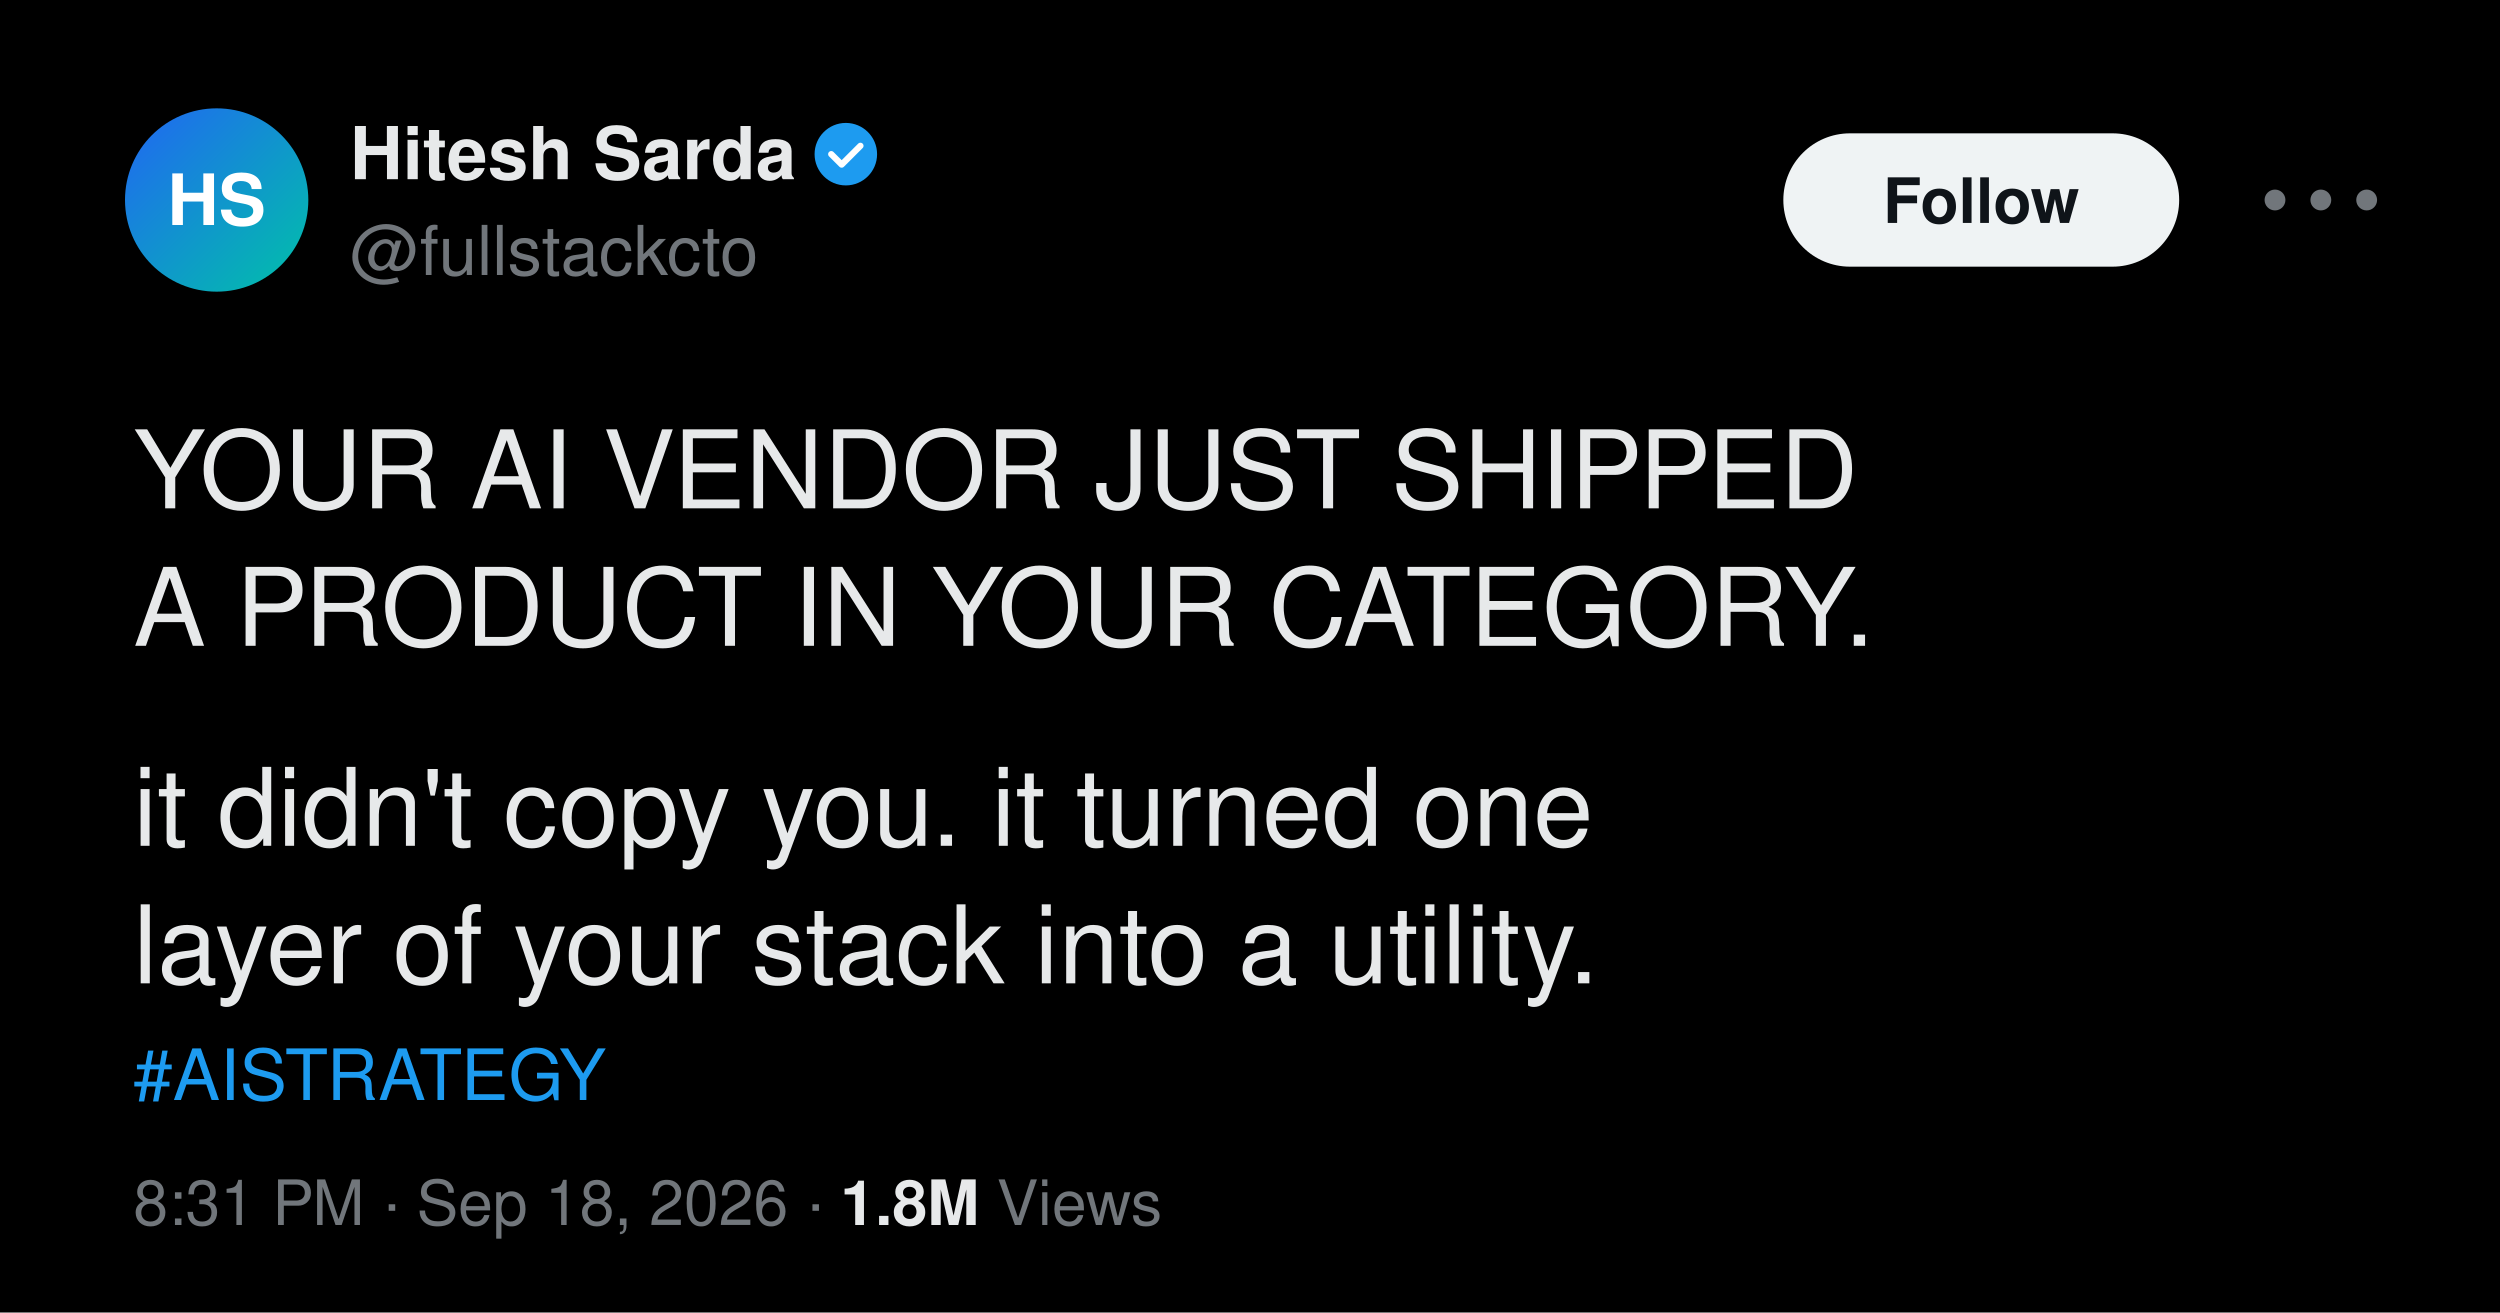
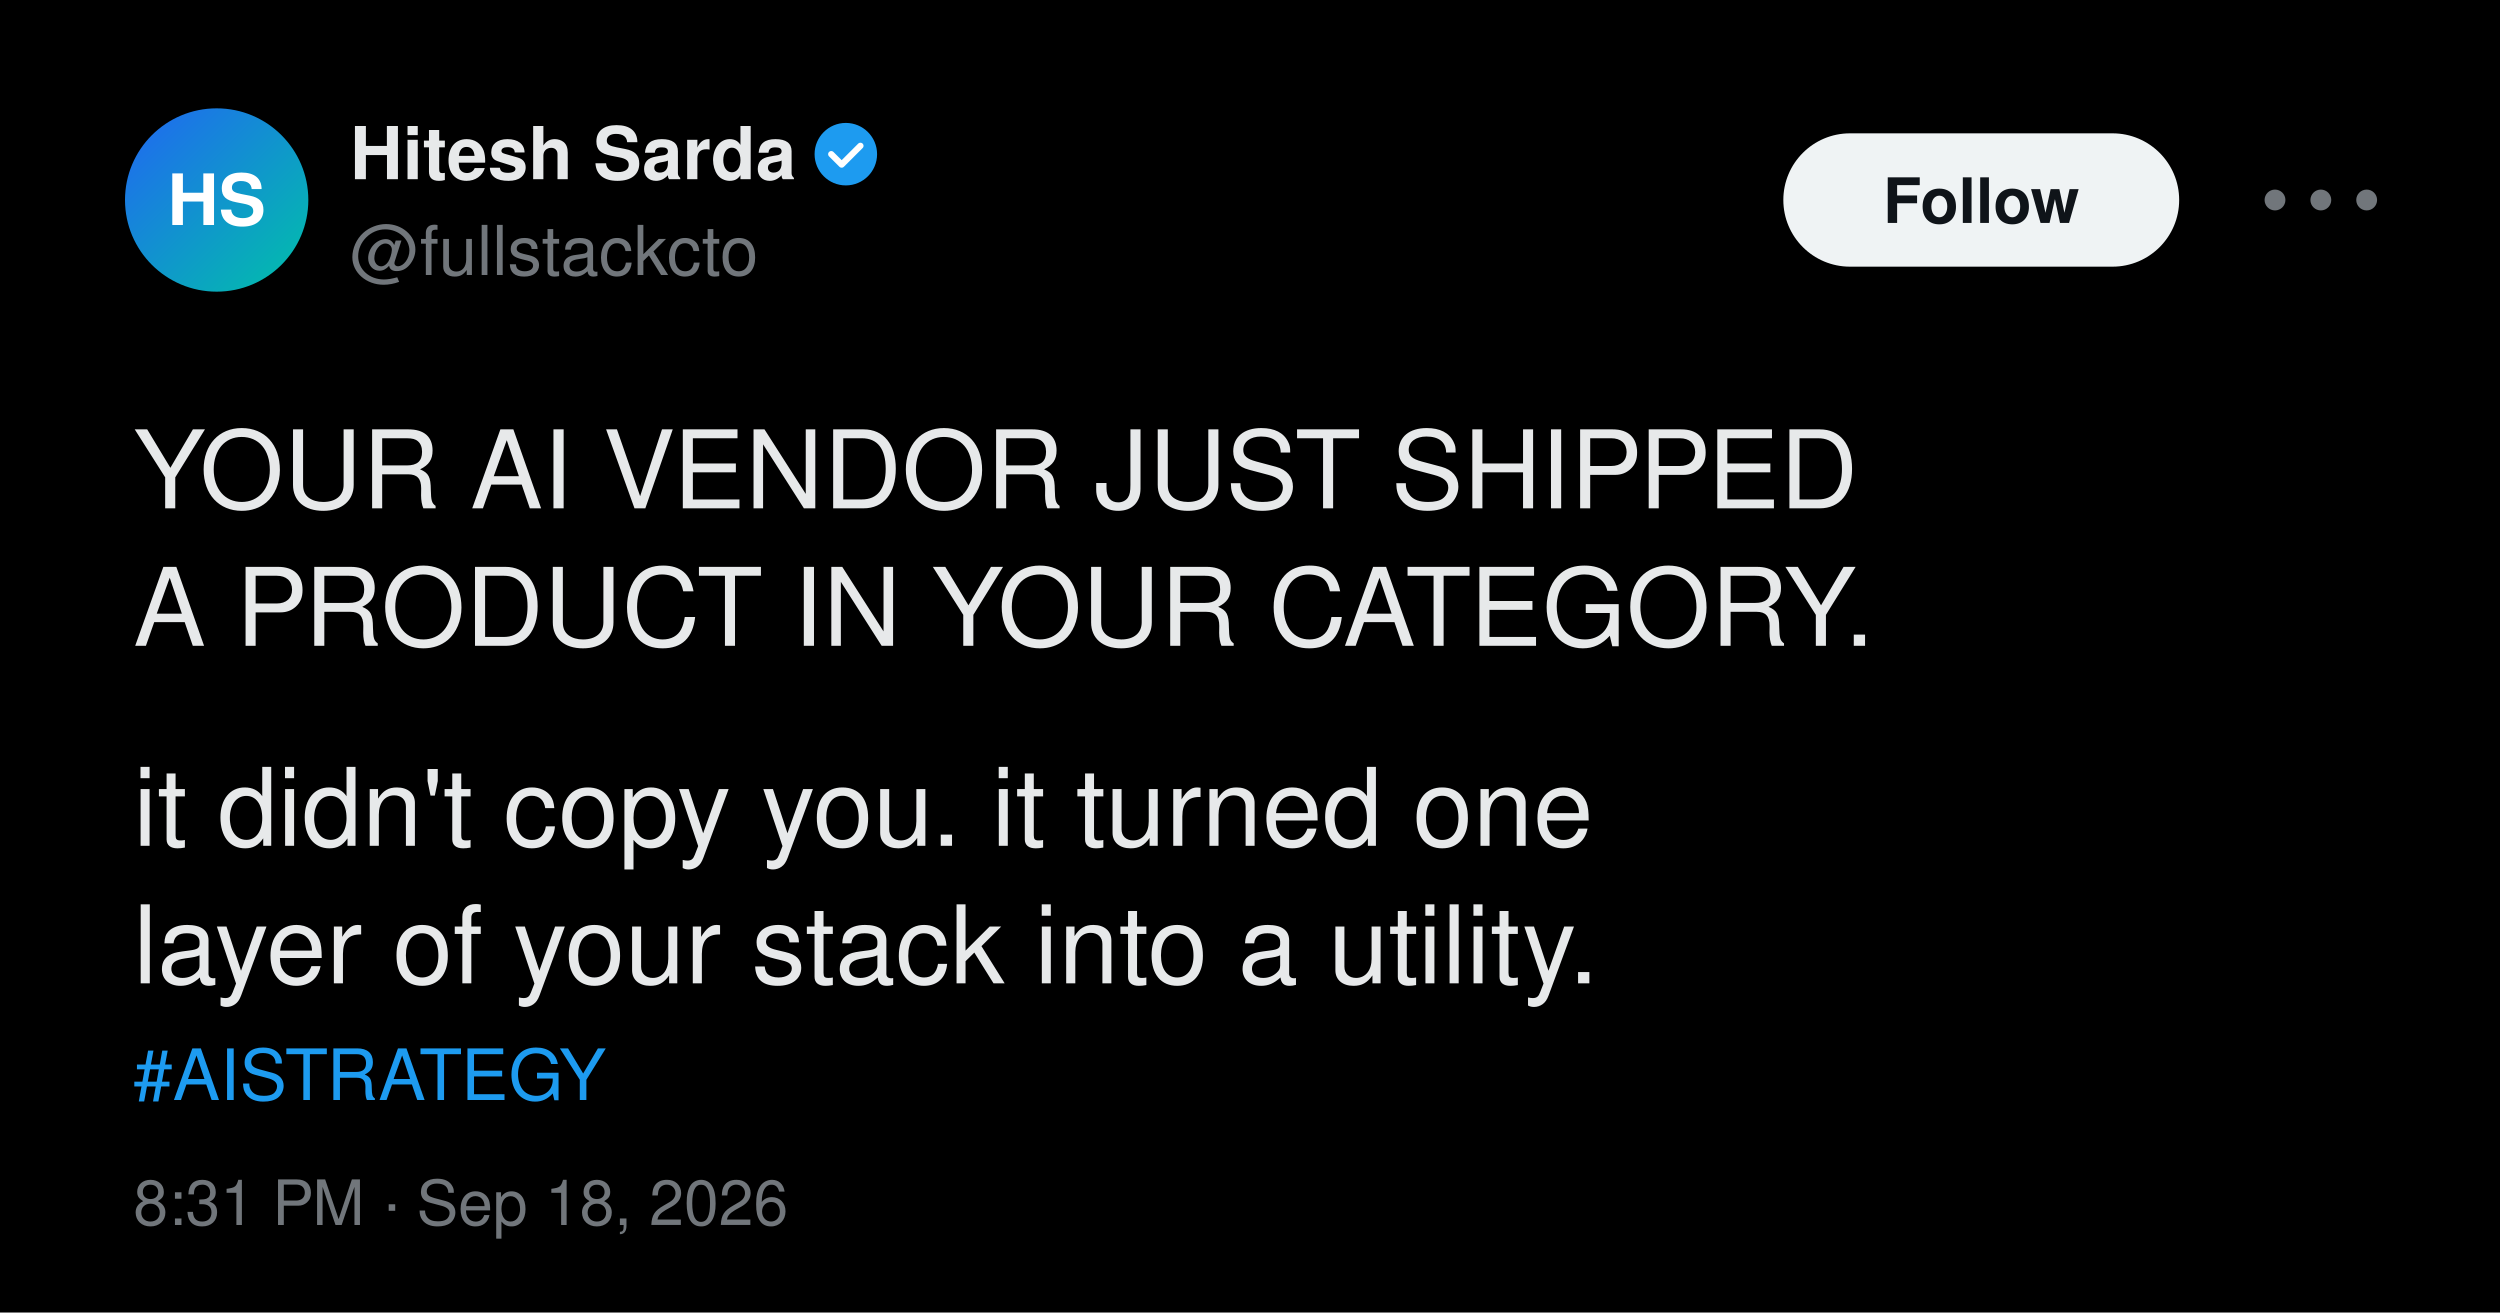
<svg xmlns="http://www.w3.org/2000/svg" viewBox="0 0 1200 630" width="1200" height="630" role="img" aria-label="A blog cover styled as a screenshot of an X post by Hitesh Sarda: the claim, in caps, that your AI vendor just shipped a product in your category, followed by the line that it did not copy you but turned one layer of your stack into a utility, tagged AI strategy.">
  <defs>
    <linearGradient id="avatar" x1="0" y1="0" x2="1" y2="1">
      <stop offset="0" stop-color="#2166F3" />
      <stop offset="1" stop-color="#00C2A8" />
    </linearGradient>
    <style>
      .sans { font-family: -apple-system, BlinkMacSystemFont, 'Segoe UI', Helvetica, Arial, sans-serif; }
    </style>
  </defs>
  <rect width="1200" height="630" fill="#000000" />
  <circle cx="104" cy="96" r="44" fill="url(#avatar)" />
  <text x="104" y="108" class="sans" font-size="34" font-weight="800" fill="#FFFFFF" text-anchor="middle">HS</text>
  <text x="168" y="86" class="sans" font-size="35" font-weight="700" fill="#E7E9EA">Hitesh Sarda</text>
  <g transform="translate(406 74)">
    <circle r="15" fill="#1D9BF0" />
    <path d="M-7 0l5 5 9-9" fill="none" stroke="#FFFFFF" stroke-width="3" stroke-linecap="round" stroke-linejoin="round" />
  </g>
  <text x="168" y="132" class="sans" font-size="33" fill="#71767B">@fullstackcto</text>
  <rect x="856" y="64" width="190" height="64" rx="32" fill="#EFF3F4" />
  <text x="951" y="107" class="sans" font-size="30" font-weight="700" fill="#0F1419" text-anchor="middle">Follow</text>
  <g fill="#71767B">
    <circle cx="1092" cy="96" r="5" />
    <circle cx="1114" cy="96" r="5" />
    <circle cx="1136" cy="96" r="5" />
  </g>
  <g class="sans" font-size="52" fill="#E7E9EA">
    <text x="64" y="244">YOUR AI VENDOR JUST SHIPPED</text>
    <text x="64" y="310">A PRODUCT IN YOUR CATEGORY.</text>
    <text x="64" y="406">it didn't copy you. it turned one</text>
    <text x="64" y="472">layer of your stack into a utility.</text>
  </g>
  <text x="64" y="528" class="sans" font-size="34" fill="#1D9BF0">#AISTRATEGY</text>
-   <text x="64" y="588" class="sans" font-size="30" fill="#71767B">8:31 PM · Sep 18, 2026 · <tspan font-weight="700" fill="#E7E9EA">1.8M</tspan> Views</text>
+   <text x="64" y="588" class="sans" font-size="30" fill="#71767B">8:31 PM · Sep 18, 2026</text>
</svg>
